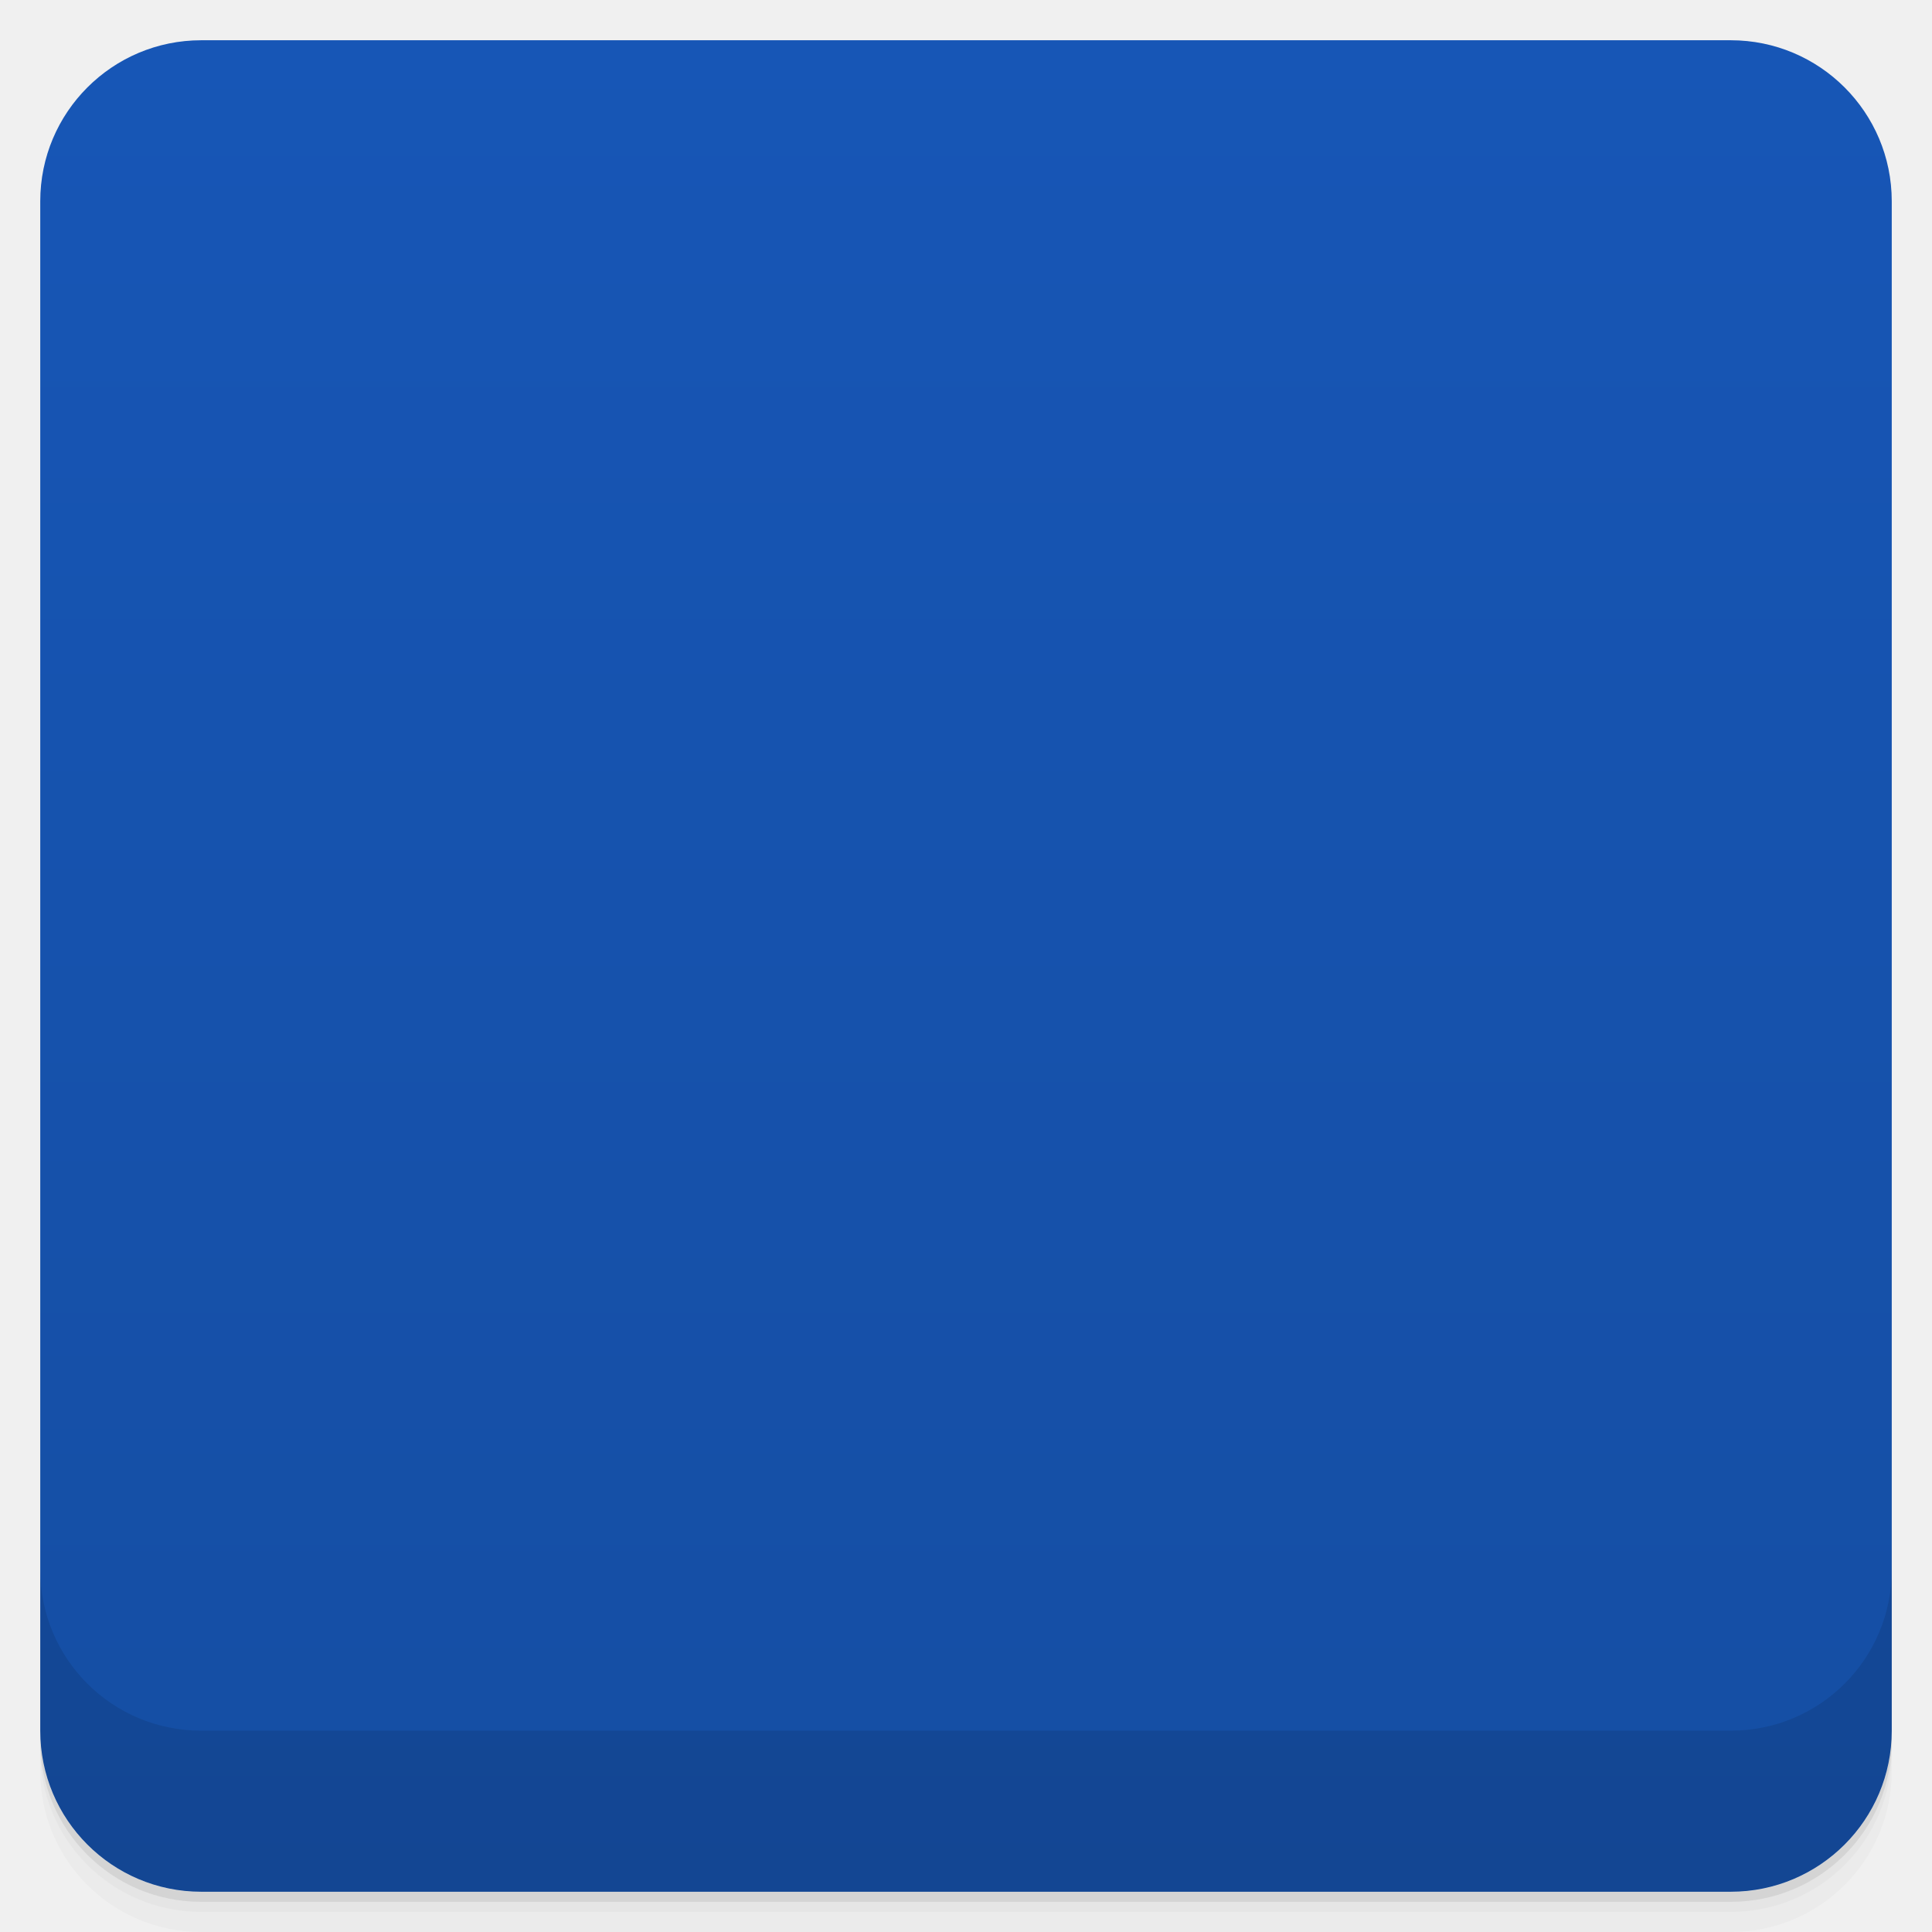
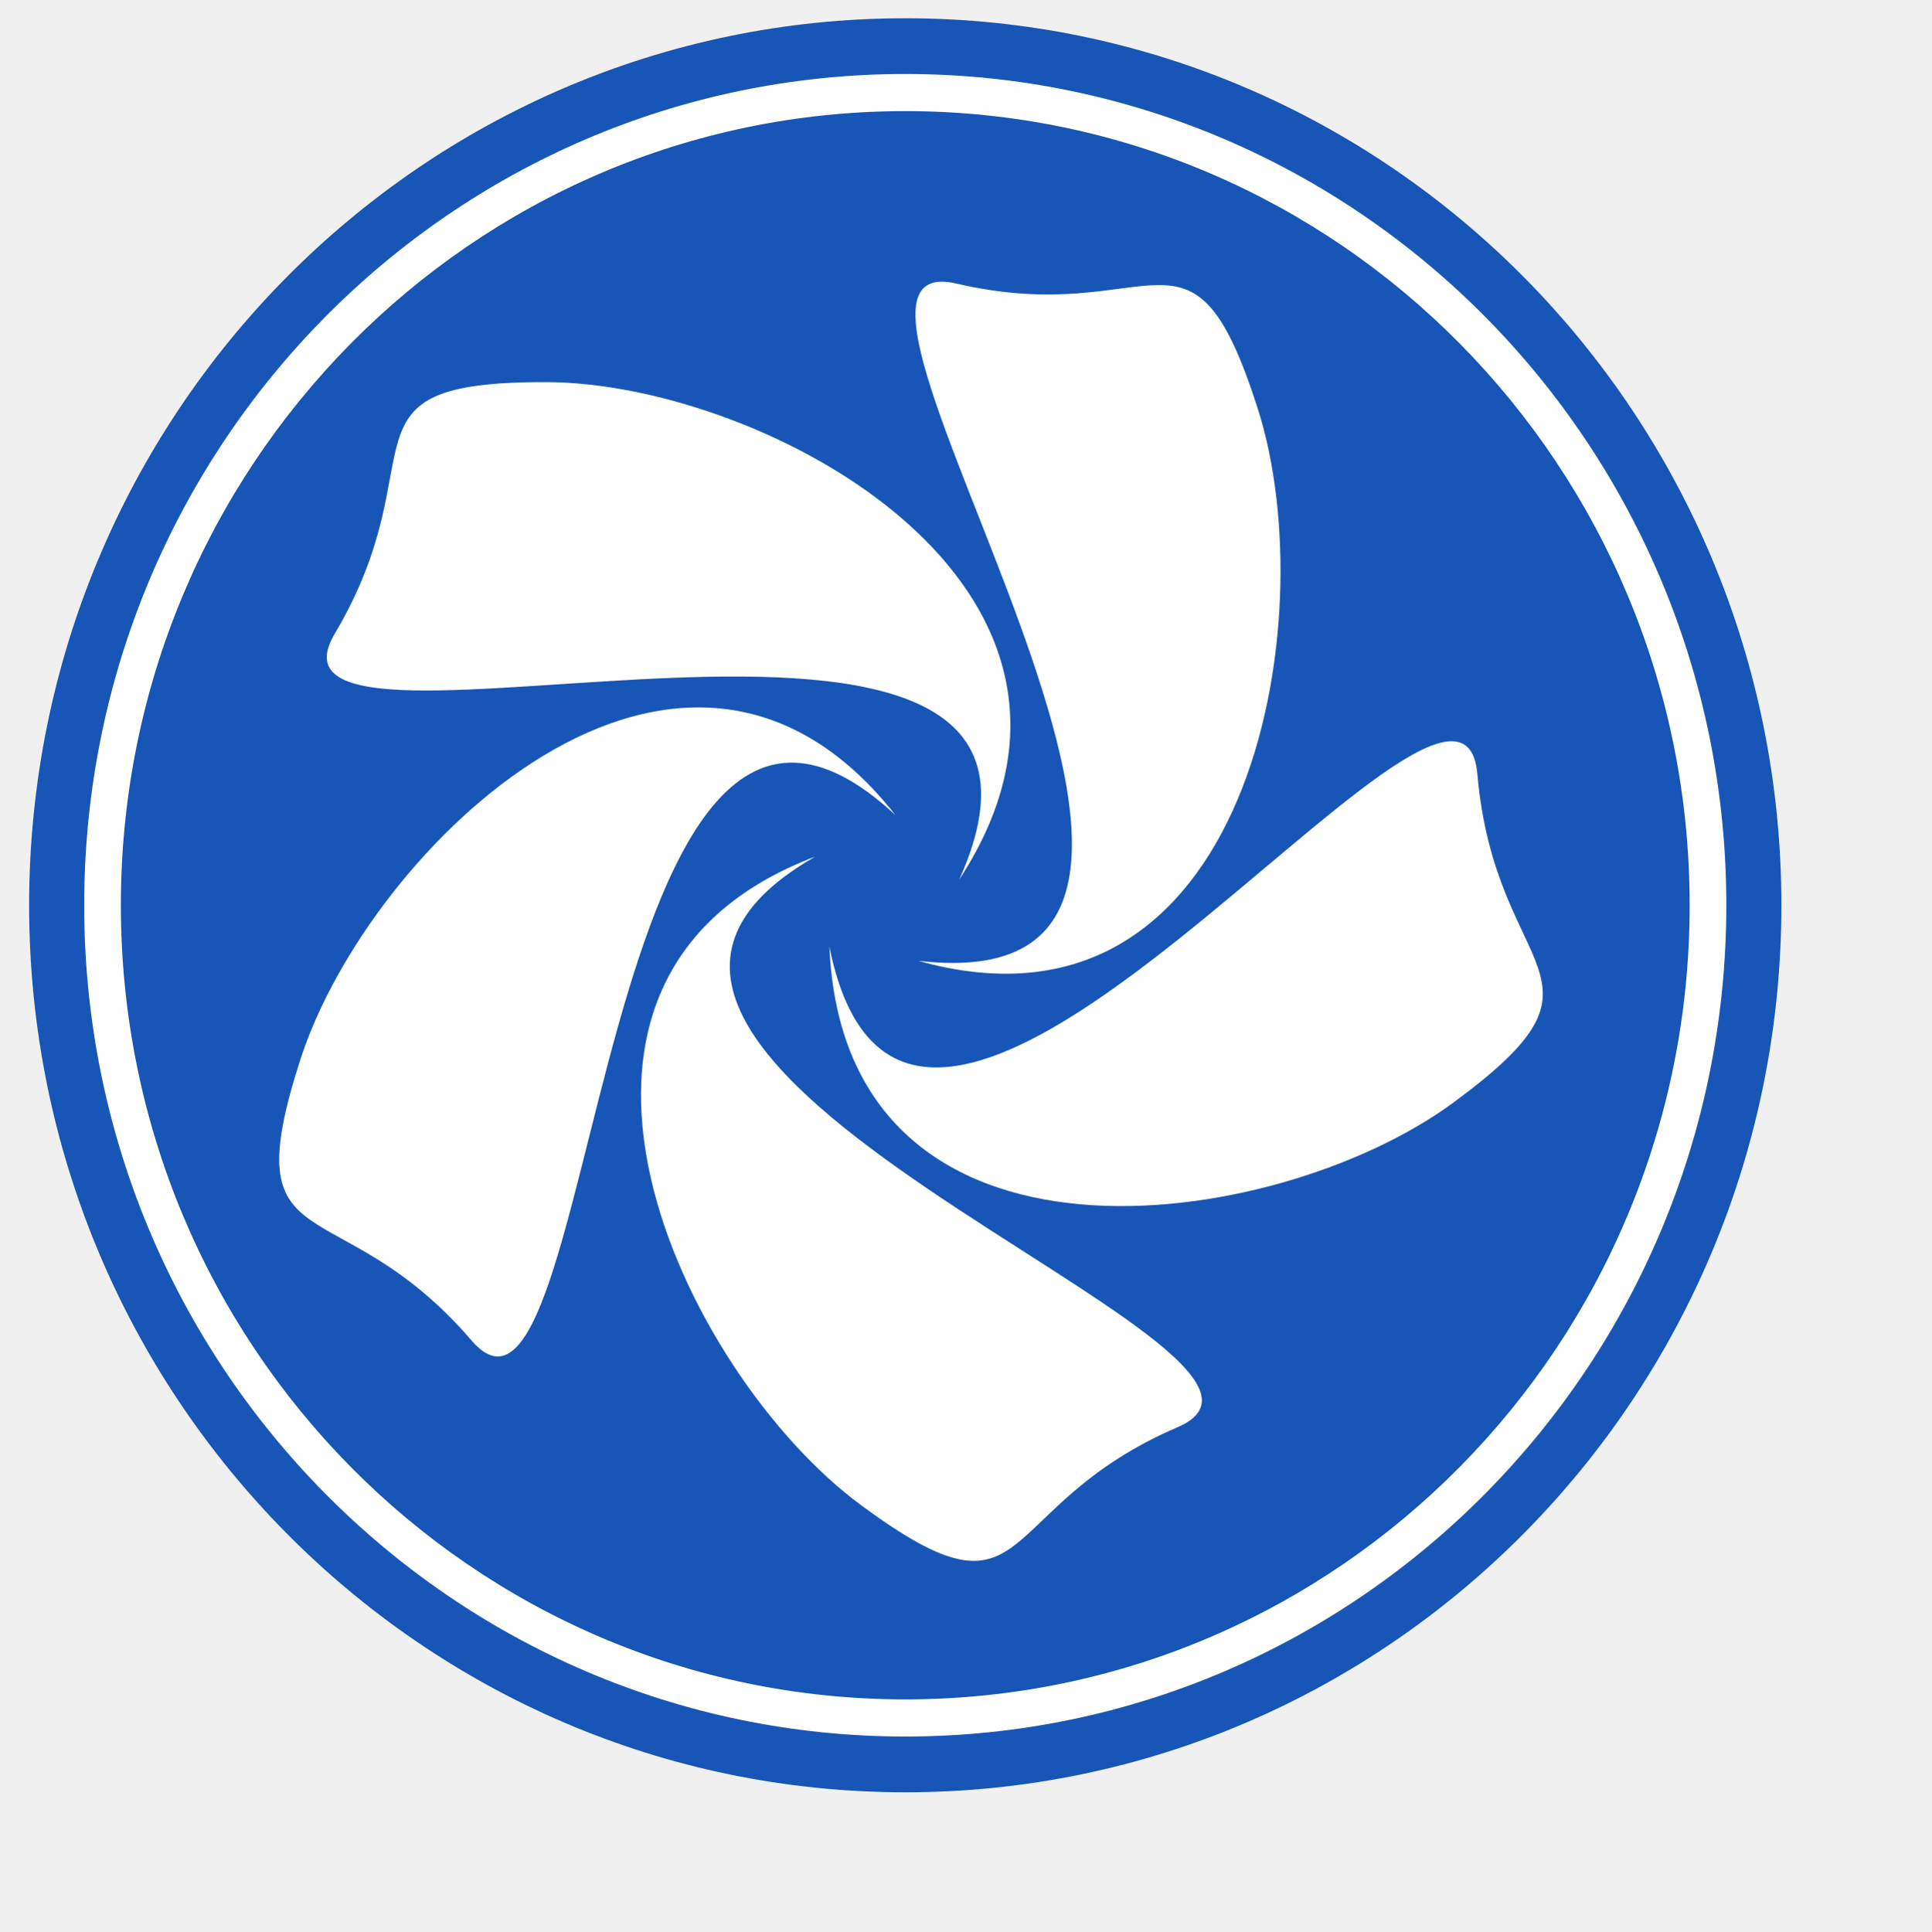
- <svg viewBox="0 0 48 48">
-   <defs>
-     <linearGradient id="linearGradient3764" x1="1" x2="47" gradientUnits="userSpaceOnUse" gradientTransform="translate(-48,0.00221467)">
-       <stop stop-color="#154ea3" stop-opacity="1" />
-       <stop offset="1" stop-color="#1756b6" stop-opacity="1" />
-     </linearGradient>
-     <clipPath id="clipPath-634509353">
-       <g transform="translate(0,-1004.362)">
-         <rect rx="4" y="1005.36" x="1" height="46" width="46" fill="#1890d0" />
-       </g>
-     </clipPath>
-     <clipPath id="clipPath-663346865">
-       <g transform="translate(0,-1004.362)">
-         <rect rx="4" y="1005.36" x="1" height="46" width="46" fill="#1890d0" />
-       </g>
-     </clipPath>
-   </defs>
-   <g>
-     <path d="m 1 43 l 0 0.25 c 0 2.216 1.784 4 4 4 l 38 0 c 2.216 0 4 -1.784 4 -4 l 0 -0.25 c 0 2.216 -1.784 4 -4 4 l -38 0 c -2.216 0 -4 -1.784 -4 -4 z m 0 0.5 l 0 0.5 c 0 2.216 1.784 4 4 4 l 38 0 c 2.216 0 4 -1.784 4 -4 l 0 -0.5 c 0 2.216 -1.784 4 -4 4 l -38 0 c -2.216 0 -4 -1.784 -4 -4 z" opacity="0.02" />
-     <path d="m 1 43.25 l 0 0.25 c 0 2.216 1.784 4 4 4 l 38 0 c 2.216 0 4 -1.784 4 -4 l 0 -0.25 c 0 2.216 -1.784 4 -4 4 l -38 0 c -2.216 0 -4 -1.784 -4 -4 z" opacity="0.05" />
-     <path d="m 1 43 l 0 0.25 c 0 2.216 1.784 4 4 4 l 38 0 c 2.216 0 4 -1.784 4 -4 l 0 -0.25 c 0 2.216 -1.784 4 -4 4 l -38 0 c -2.216 0 -4 -1.784 -4 -4 z" opacity="0.1" />
-   </g>
-   <g>
-     <rect width="46" height="46" x="-47" y="1" rx="4" transform="matrix(0,-1,1,0,0,0)" fill="url(#linearGradient3764)" fill-opacity="1" />
-   </g>
-   <g>
-     <g clip-path="url(#clipPath-634509353)">
-       <g opacity="0.1">
-         <g>
-           <path d="m 25.08 12 c -2.77 0.086 7.441 13.609 -0.438 12.742 c 6.555 1.742 8.06 -6.379 6.719 -10.352 c -1.328 -3.938 -2.02 -1.48 -5.969 -2.355 c -0.117 -0.023 -0.219 -0.039 -0.313 -0.035 m -7.809 1.887 c -4.309 -0.008 -2.086 1.383 -4.176 4.723 c -1.996 3.188 15.746 -2.523 12.355 4.609 c 3.75 -5.445 -3.832 -9.324 -8.184 -9.332 m 3.039 6.102 c -3.449 -0.008 -6.918 3.75 -7.891 6.605 c -1.336 3.934 0.727 2.332 3.391 5.27 c 2.539 2.809 2.363 -15.16 8.387 -9.855 c -1.191 -1.438 -2.539 -2.02 -3.887 -2.02 m 14.934 0.637 c -2.141 -0.16 -10.91 10.703 -12.355 3.852 c 0.297 6.523 8.809 5.387 12.332 2.934 c 3.488 -2.426 0.84 -2.297 0.488 -6.176 c -0.035 -0.395 -0.199 -0.59 -0.465 -0.602 m -12.641 2.152 c -6.371 2.289 -2.609 9.711 0.906 12.168 c 3.48 2.441 2.535 0.066 6.266 -1.461 c 3.578 -1.453 -14.277 -6.848 -7.176 -10.703 m 0.004 -0.004" stroke="none" fill-rule="evenodd" fill-opacity="1" fill="#000" />
-         </g>
+ <svg xmlns="http://www.w3.org/2000/svg" width="102.4pt" height="102.4pt">
+   <defs />
+   <g id="layer1">
+     <g id="g7937" transform="translate(1.82974, 1.05789)" fill="none">
+       <path id="path7797" transform="matrix(0.367599 0 0 -0.372163 0.22975 125.652)" fill="#1756b6" d="M337 168.5C337 261.56 261.56 337 168.5 337C75.44 337 -1.96109e-06 261.56 0 168.5C-1.96109e-06 75.44 75.44 0 168.5 0C261.56 0 337 75.44 337 168.5Z" />
+       <path id="path7946" transform="matrix(0.344502 0 0 -0.348779 4.12159 121.711)" fill="#ffffff" d="M337 168.5C337 261.56 261.56 337 168.5 337C75.44 337 -1.96109e-06 261.56 0 168.5C-1.96109e-06 75.44 75.44 0 168.5 0C261.56 0 337 75.44 337 168.5Z" />
+       <path id="path7948" transform="matrix(0.329115 0 0 -0.333201 6.71445 119.086)" fill="#1756b6" d="M337 168.5C337 261.56 261.56 337 168.5 337C75.44 337 -1.96109e-06 261.56 0 168.5C-1.96109e-06 75.44 75.44 0 168.5 0C261.56 0 337 75.44 337 168.5Z" />
+       <g id="g7930" transform="translate(17.7274, 18.6574)" fill="none">
+         <path id="path7811" transform="matrix(0.310629 0 0 0.314486 39.0784 32.6895)" fill="#ffffff" fill-rule="evenodd" d="M141.863 81.344C182.003 52.262 151.563 53.81 147.476 7.337C143.574 -37.046 18.689 138.257 0 46.187C3.435 124.352 101.342 110.701 141.863 81.344Z" />
+         <path id="path7813" transform="matrix(0.310629 0 0 0.314486 25.7597 40.8443)" fill="#ffffff" fill-rule="evenodd" d="M50.052 145.784C90.114 174.972 79.236 146.5 122.171 128.253C163.176 110.827 -42.139 46.225 39.65 0C-33.629 27.421 9.609 116.318 50.052 145.784Z" />
+         <path id="path7815" transform="matrix(0.310629 0 0 0.314486 0.181052 30.2975)" fill="#ffffff" fill-rule="evenodd" d="M4.818 79.147C-10.562 126.267 13.155 107.123 43.777 142.319C73.021 175.931 71.016 -39.297 140.253 24.204C91.529 -37.014 20.345 31.578 4.818 79.147Z" />
+         <path id="path7817" transform="matrix(0.310629 0 0 0.314486 3.54478 7.29825)" fill="#ffffff" fill-rule="evenodd" d="M49.844 0C0.277 -0.066 25.813 16.574 1.803 56.573C-21.128 94.773 182.947 26.356 143.949 111.827C187.115 46.571 99.883 0.067 49.844 0Z" />
+         <path id="path7819" transform="matrix(0.310629 0 0 0.314486 45.1633 0.198339)" fill="#ffffff" fill-rule="evenodd" d="M77.938 28.626C62.684 -18.535 54.749 10.893 9.289 0.418C-34.128 -9.586 94.003 163.359 0.664 152.682C76.065 173.57 93.337 76.236 77.938 28.626Z" />
      </g>
    </g>
  </g>
-   <g>
-     <g clip-path="url(#clipPath-663346865)">
-       <g transform="translate(0,-1)">
-         <g>
-           <path d="m 25.08 12 c -2.77 0.086 7.441 13.609 -0.438 12.742 c 6.555 1.742 8.06 -6.379 6.719 -10.352 c -1.328 -3.938 -2.02 -1.48 -5.969 -2.355 c -0.117 -0.023 -0.219 -0.039 -0.313 -0.035 m -7.809 1.887 c -4.309 -0.008 -2.086 1.383 -4.176 4.723 c -1.996 3.188 15.746 -2.523 12.355 4.609 c 3.75 -5.445 -3.832 -9.324 -8.184 -9.332 m 3.039 6.102 c -3.449 -0.008 -6.918 3.75 -7.891 6.605 c -1.336 3.934 0.727 2.332 3.391 5.27 c 2.539 2.809 2.363 -15.16 8.387 -9.855 c -1.191 -1.438 -2.539 -2.02 -3.887 -2.02 m 14.934 0.637 c -2.141 -0.16 -10.91 10.703 -12.355 3.852 c 0.297 6.523 8.809 5.387 12.332 2.934 c 3.488 -2.426 0.84 -2.297 0.488 -6.176 c -0.035 -0.395 -0.199 -0.59 -0.465 -0.602 m -12.641 2.152 c -6.371 2.289 -2.609 9.711 0.906 12.168 c 3.48 2.441 2.535 0.066 6.266 -1.461 c 3.578 -1.453 -14.277 -6.848 -7.176 -10.703 m 0.004 -0.004" fill="#f9f9f9" stroke="none" fill-rule="evenodd" fill-opacity="1" />
-         </g>
-       </g>
-     </g>
-   </g>
-   <g>
-     <g transform="translate(0,-1004.362)">
-       <path d="m 1 1043.36 0 4 c 0 2.216 1.784 4 4 4 l 38 0 c 2.216 0 4 -1.784 4 -4 l 0 -4 c 0 2.216 -1.784 4 -4 4 l -38 0 c -2.216 0 -4 -1.784 -4 -4 z" opacity="0.1" />
-     </g>
-   </g>
</svg>
